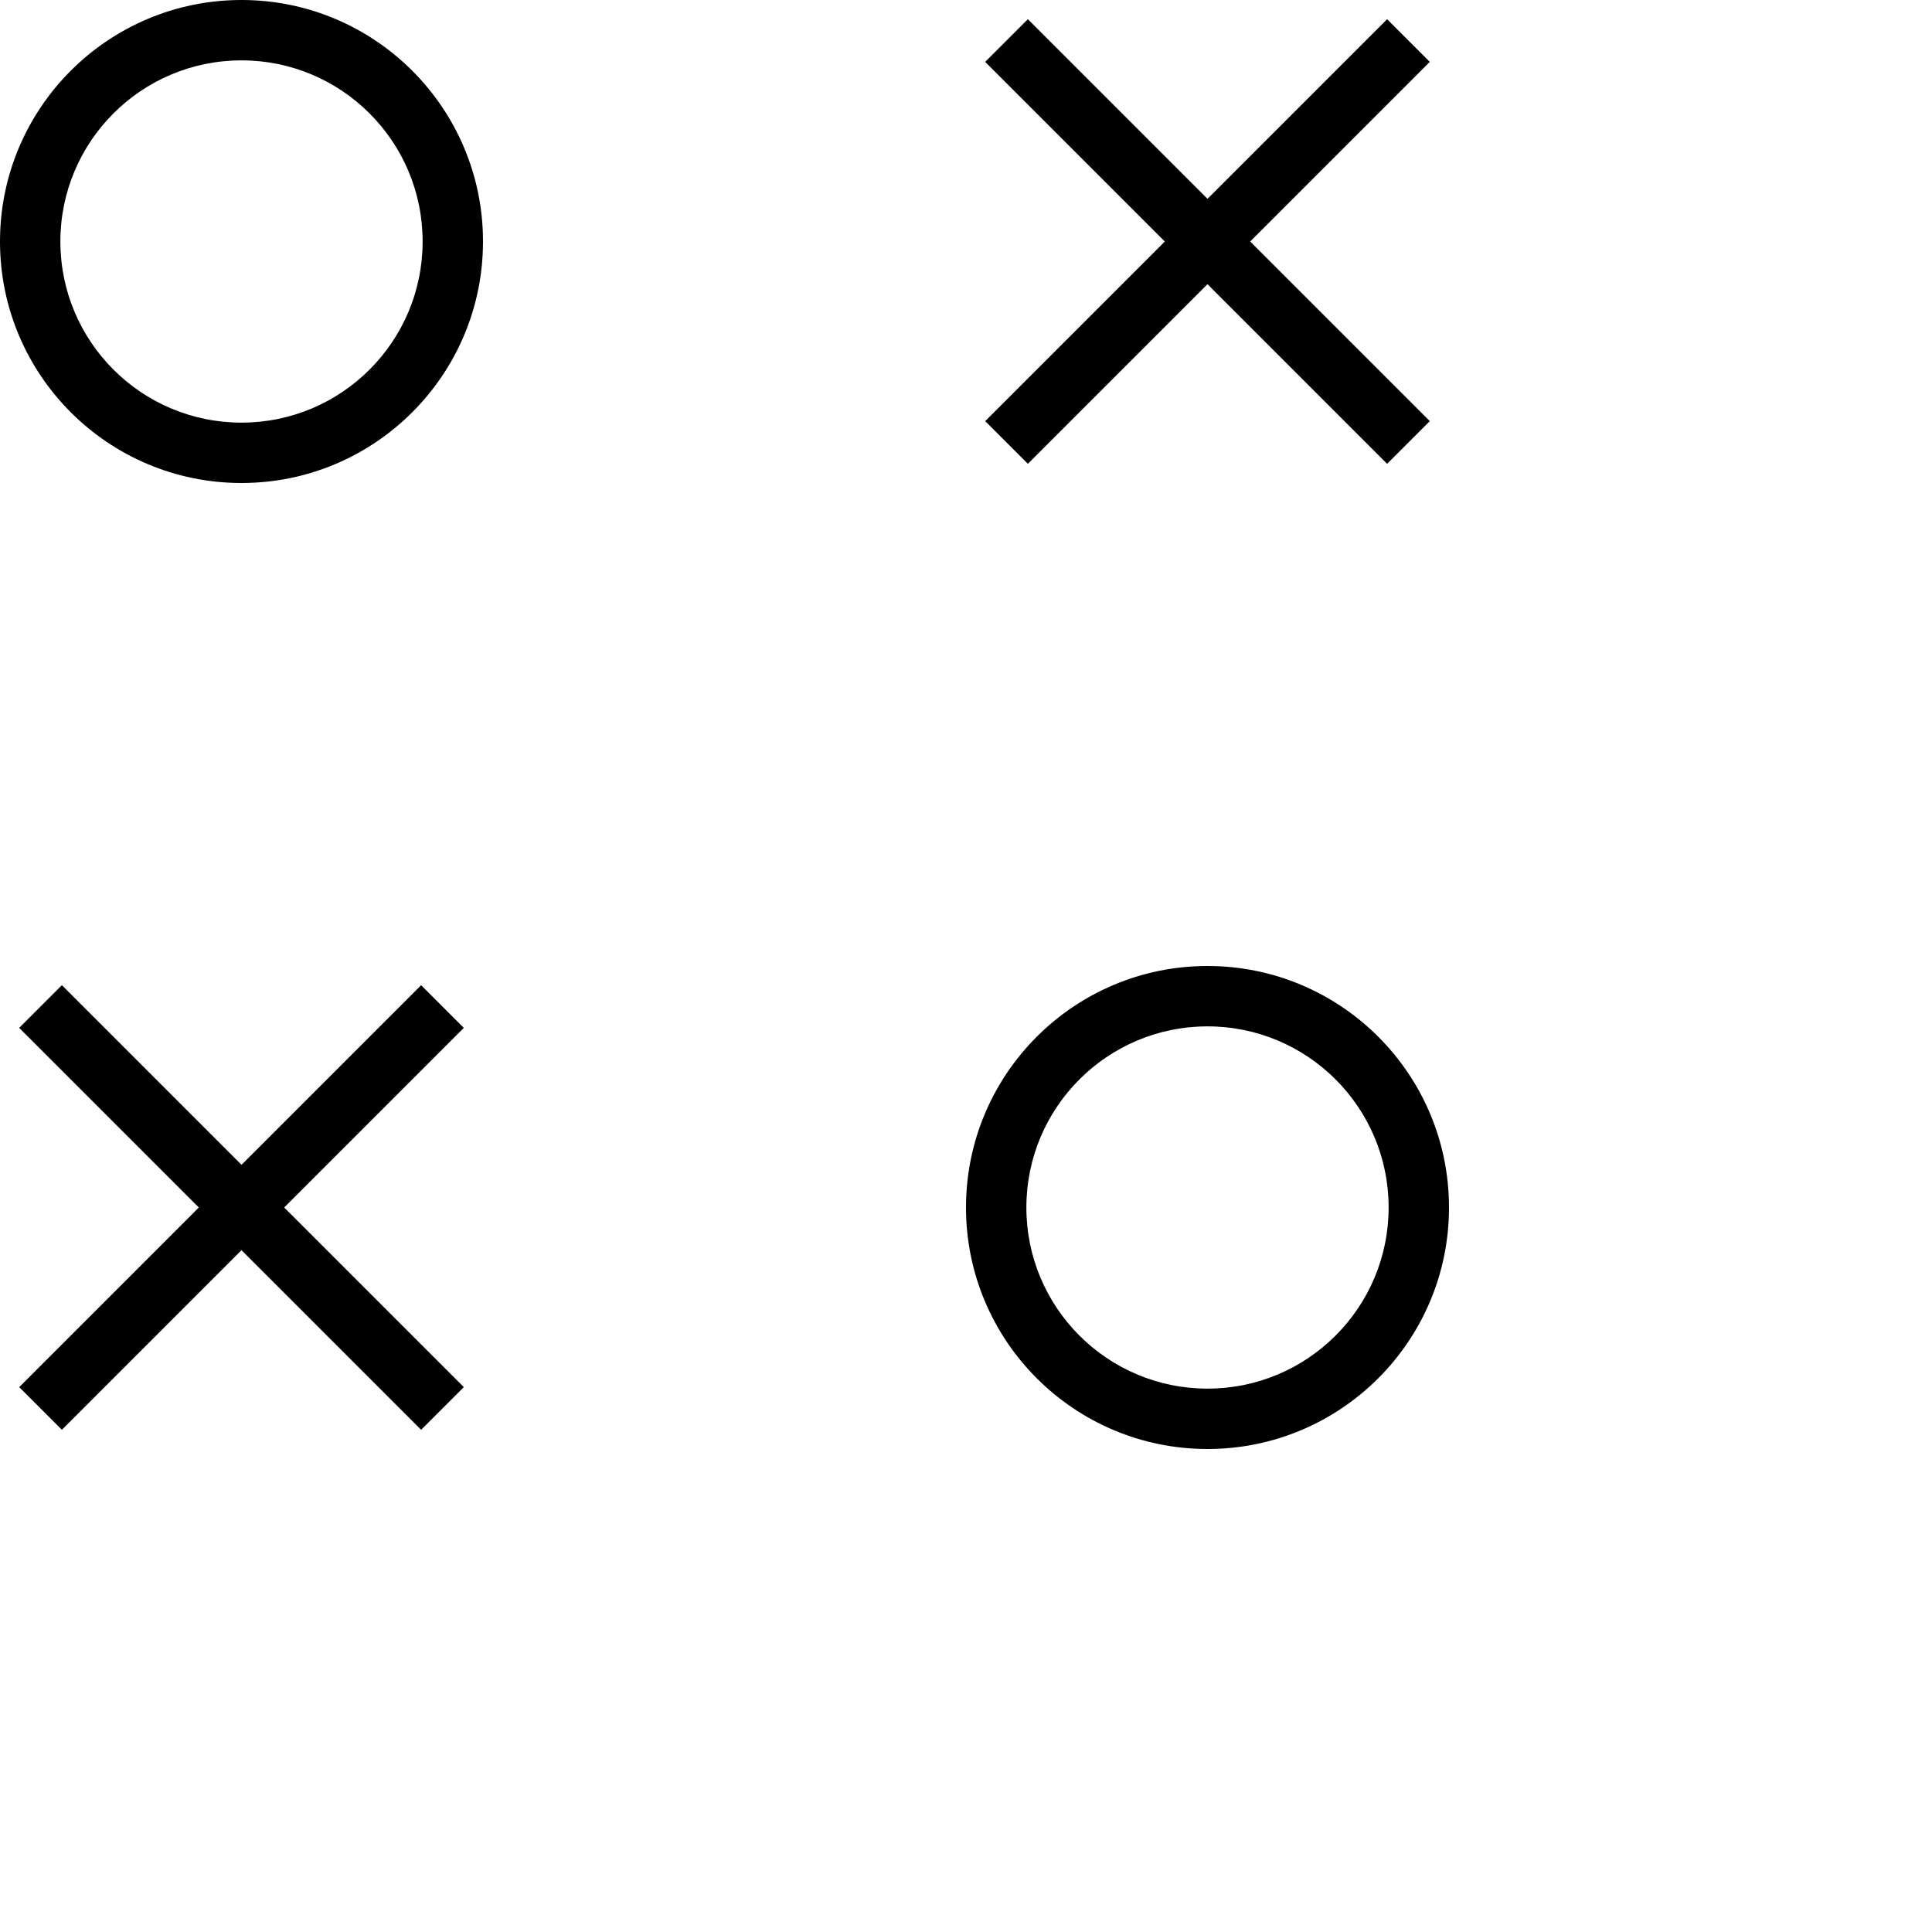
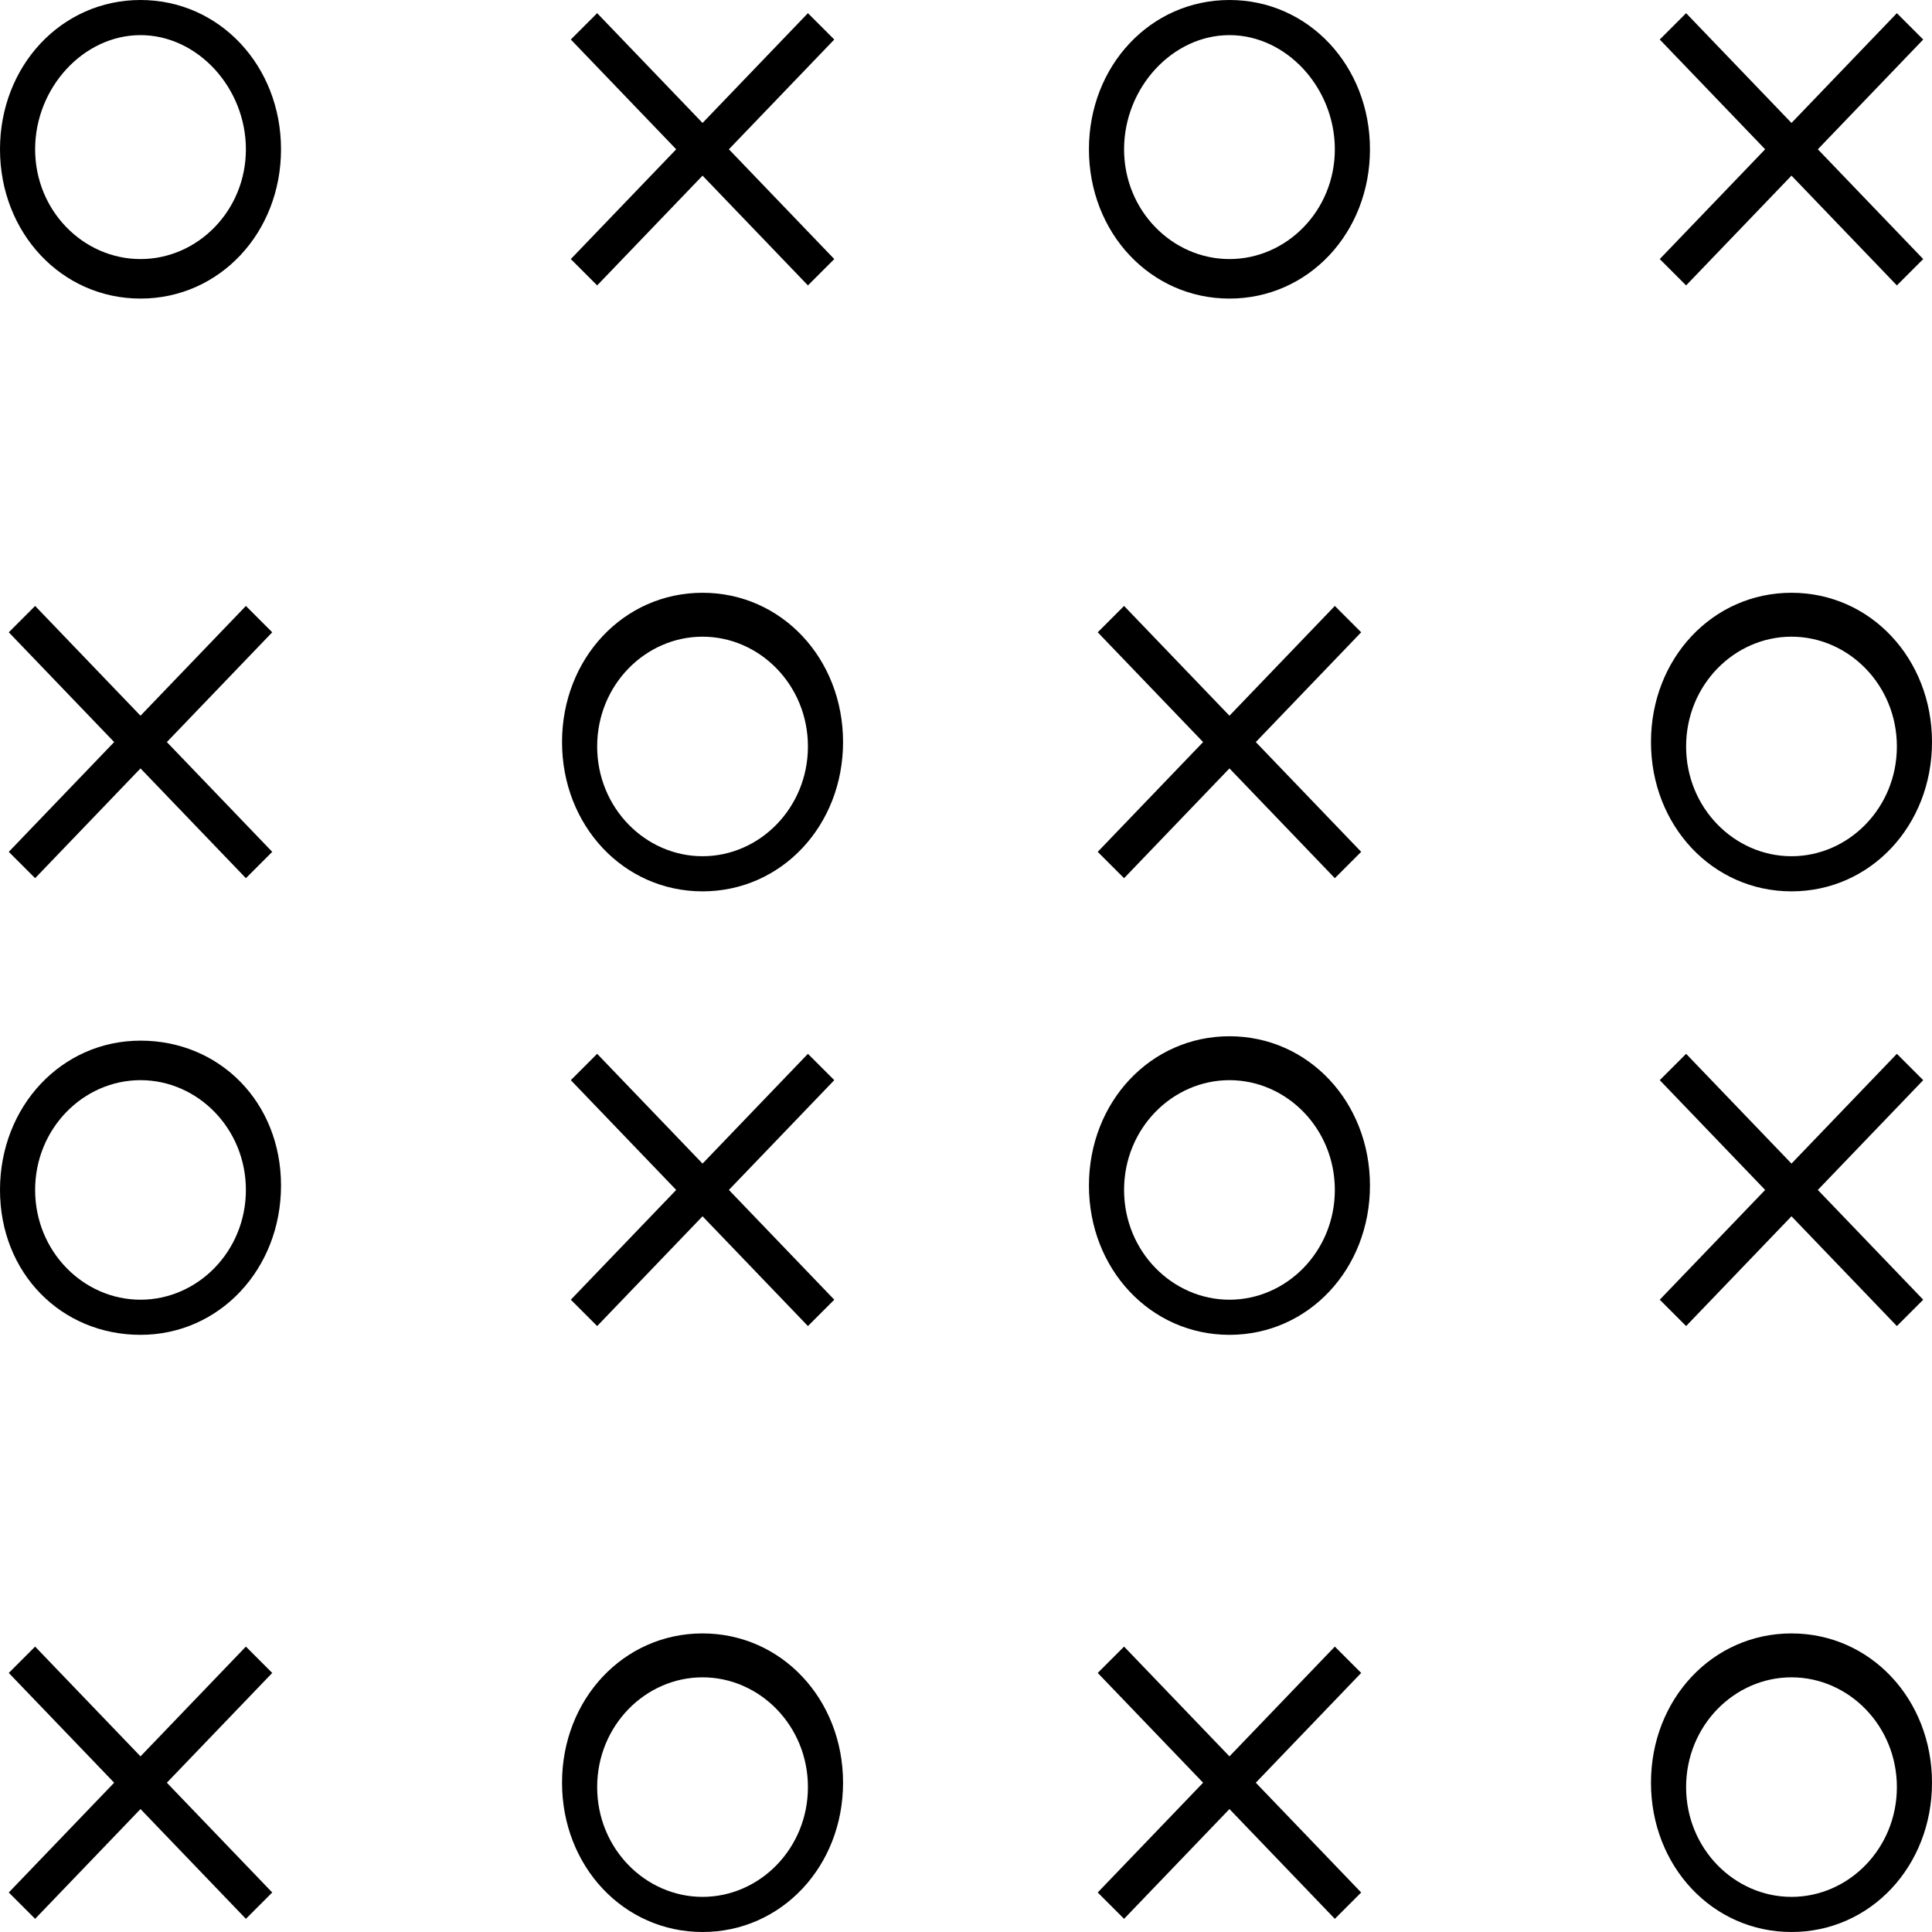
- <svg xmlns="http://www.w3.org/2000/svg" width="64px" height="64px" viewBox="0 0 64 64" version="1.1">
-   <defs />
-   <g id="Page-1" stroke="none" stroke-width="1" fill="none" fill-rule="evenodd">
-     <g id="tic-tac-toe" fill="#000000">
-       <path d="M8,16 C12.418,16 16,12.418 16,8 C16,3.582 12.418,0 8,0 C3.582,0 0,3.582 0,8 C0,12.418 3.582,16 8,16 Z M8,14 C11.314,14 14,11.314 14,8 C14,4.686 11.314,2 8,2 C4.686,2 2,4.686 2,8 C2,11.314 4.686,14 8,14 Z M41.414,8 L47.364,2.05 L45.95,0.636 L40,6.586 L34.05,0.636 L32.636,2.05 L38.586,8 L32.636,13.95 L34.05,15.364 L40,9.414 L45.95,15.364 L47.364,13.95 L41.414,8 Z M40,48 C44.418,48 48,44.418 48,40 C48,35.582 44.418,32 40,32 C35.582,32 32,35.582 32,40 C32,44.418 35.582,48 40,48 Z M40,46 C43.314,46 46,43.314 46,40 C46,36.686 43.314,34 40,34 C36.686,34 34,36.686 34,40 C34,43.314 36.686,46 40,46 Z M9.414,40 L15.364,34.05 L13.95,32.636 L8,38.586 L2.05,32.636 L0.636,34.05 L6.586,40 L0.636,45.95 L2.05,47.364 L8,41.414 L13.95,47.364 L15.364,45.95 L9.414,40 Z" id="Combined-Shape" />
+ <svg xmlns="http://www.w3.org/2000/svg" version="1.1" id="Layer_1" x="0px" y="0px" viewBox="0 0 44 44" style="enable-background:new 0 0 44 44;" xml:space="preserve">
+   <style type="text/css">
+ 	.st0{fill-rule:evenodd;clip-rule:evenodd;}
+ </style>
+   <g id="Page-1">
+     <g id="tic-tac-toe">
+       <path id="Combined-Shape" class="st0" d="M3.2,6.8c1.8,0,3.2-1.5,3.2-3.4S5,0,3.2,0S0,1.5,0,3.4S1.4,6.8,3.2,6.8z M3.2,5.9    c1.3,0,2.4-1.1,2.4-2.5S4.5,0.8,3.2,0.8S0.8,2,0.8,3.4S1.9,5.9,3.2,5.9z M16.6,3.4l2.4-2.5l-0.6-0.6L16,2.8l-2.4-2.5l-0.6,0.6    l2.4,2.5l-2.4,2.5l0.6,0.6L16,4l2.4,2.5l0.6-0.6L16.6,3.4z M16,20.3c1.8,0,3.2-1.5,3.2-3.4s-1.4-3.4-3.2-3.4s-3.2,1.5-3.2,3.4    S14.2,20.3,16,20.3z M16,19.5c1.3,0,2.4-1.1,2.4-2.5c0-1.4-1.1-2.5-2.4-2.5s-2.4,1.1-2.4,2.5C13.6,18.4,14.7,19.5,16,19.5z     M3.8,16.9l2.4-2.5l-0.6-0.6l-2.4,2.5l-2.4-2.5l-0.6,0.6l2.4,2.5l-2.4,2.5l0.6,0.6l2.4-2.5l2.4,2.5l0.6-0.6L3.8,16.9z" />
+     </g>
+   </g>
+   <g id="Page-1_1_">
+     <g id="tic-tac-toe_1_">
+       <path id="Combined-Shape_1_" class="st0" d="M28,6.8c1.8,0,3.2-1.5,3.2-3.4S29.8,0,28,0s-3.2,1.5-3.2,3.4S26.2,6.8,28,6.8z     M28,5.9c1.3,0,2.4-1.1,2.4-2.5S29.3,0.8,28,0.8S25.6,2,25.6,3.4S26.7,5.9,28,5.9z M41.4,3.4l2.4-2.5l-0.6-0.6l-2.4,2.5l-2.4-2.5    l-0.6,0.6l2.4,2.5l-2.4,2.5l0.6,0.6L40.8,4l2.4,2.5l0.6-0.6L41.4,3.4z M40.8,20.3c1.8,0,3.2-1.5,3.2-3.4s-1.4-3.4-3.2-3.4    s-3.2,1.5-3.2,3.4S39,20.3,40.8,20.3z M40.8,19.5c1.3,0,2.4-1.1,2.4-2.5c0-1.4-1.1-2.5-2.4-2.5c-1.3,0-2.4,1.1-2.4,2.5    C38.4,18.4,39.5,19.5,40.8,19.5z M28.6,16.9l2.4-2.5l-0.6-0.6L28,16.3l-2.4-2.5l-0.6,0.6l2.4,2.5l-2.4,2.5l0.6,0.6l2.4-2.5    l2.4,2.5l0.6-0.6L28.6,16.9z" />
+     </g>
+   </g>
+   <g id="Page-1_2_">
+     <g id="tic-tac-toe_2_">
+       <path id="Combined-Shape_2_" class="st0" d="M28,30.4c1.8,0,3.2-1.5,3.2-3.4s-1.4-3.4-3.2-3.4s-3.2,1.5-3.2,3.4S26.2,30.4,28,30.4    z M28,29.6c1.3,0,2.4-1.1,2.4-2.5c0-1.4-1.1-2.5-2.4-2.5s-2.4,1.1-2.4,2.5C25.6,28.5,26.7,29.6,28,29.6z M41.4,27.1l2.4-2.5    l-0.6-0.6l-2.4,2.5l-2.4-2.5l-0.6,0.6l2.4,2.5l-2.4,2.5l0.6,0.6l2.4-2.5l2.4,2.5l0.6-0.6L41.4,27.1z M40.8,44    c1.8,0,3.2-1.5,3.2-3.4s-1.4-3.4-3.2-3.4s-3.2,1.5-3.2,3.4S39,44,40.8,44z M40.8,43.2c1.3,0,2.4-1.1,2.4-2.5s-1.1-2.5-2.4-2.5    c-1.3,0-2.4,1.1-2.4,2.5S39.5,43.2,40.8,43.2z M28.6,40.6l2.4-2.5l-0.6-0.6L28,40l-2.4-2.5l-0.6,0.6l2.4,2.5l-2.4,2.5l0.6,0.6    l2.4-2.5l2.4,2.5l0.6-0.6L28.6,40.6z" />
+     </g>
+   </g>
+   <g id="Page-1_3_">
+     <g id="tic-tac-toe_3_">
+       <path id="Combined-Shape_3_" class="st0" d="M3.2,30.4c1.8,0,3.2-1.5,3.2-3.4S5,23.7,3.2,23.7S0,25.2,0,27.1S1.4,30.4,3.2,30.4z     M3.2,29.6c1.3,0,2.4-1.1,2.4-2.5c0-1.4-1.1-2.5-2.4-2.5s-2.4,1.1-2.4,2.5C0.8,28.5,1.9,29.6,3.2,29.6z M16.6,27.1l2.4-2.5    l-0.6-0.6L16,26.5l-2.4-2.5l-0.6,0.6l2.4,2.5l-2.4,2.5l0.6,0.6l2.4-2.5l2.4,2.5l0.6-0.6L16.6,27.1z M16,44c1.8,0,3.2-1.5,3.2-3.4    s-1.4-3.4-3.2-3.4s-3.2,1.5-3.2,3.4S14.2,44,16,44z M16,43.2c1.3,0,2.4-1.1,2.4-2.5s-1.1-2.5-2.4-2.5s-2.4,1.1-2.4,2.5    S14.7,43.2,16,43.2z M3.8,40.6l2.4-2.5l-0.6-0.6L3.2,40l-2.4-2.5l-0.6,0.6l2.4,2.5l-2.4,2.5l0.6,0.6l2.4-2.5l2.4,2.5l0.6-0.6    L3.8,40.6z" />
    </g>
  </g>
</svg>
